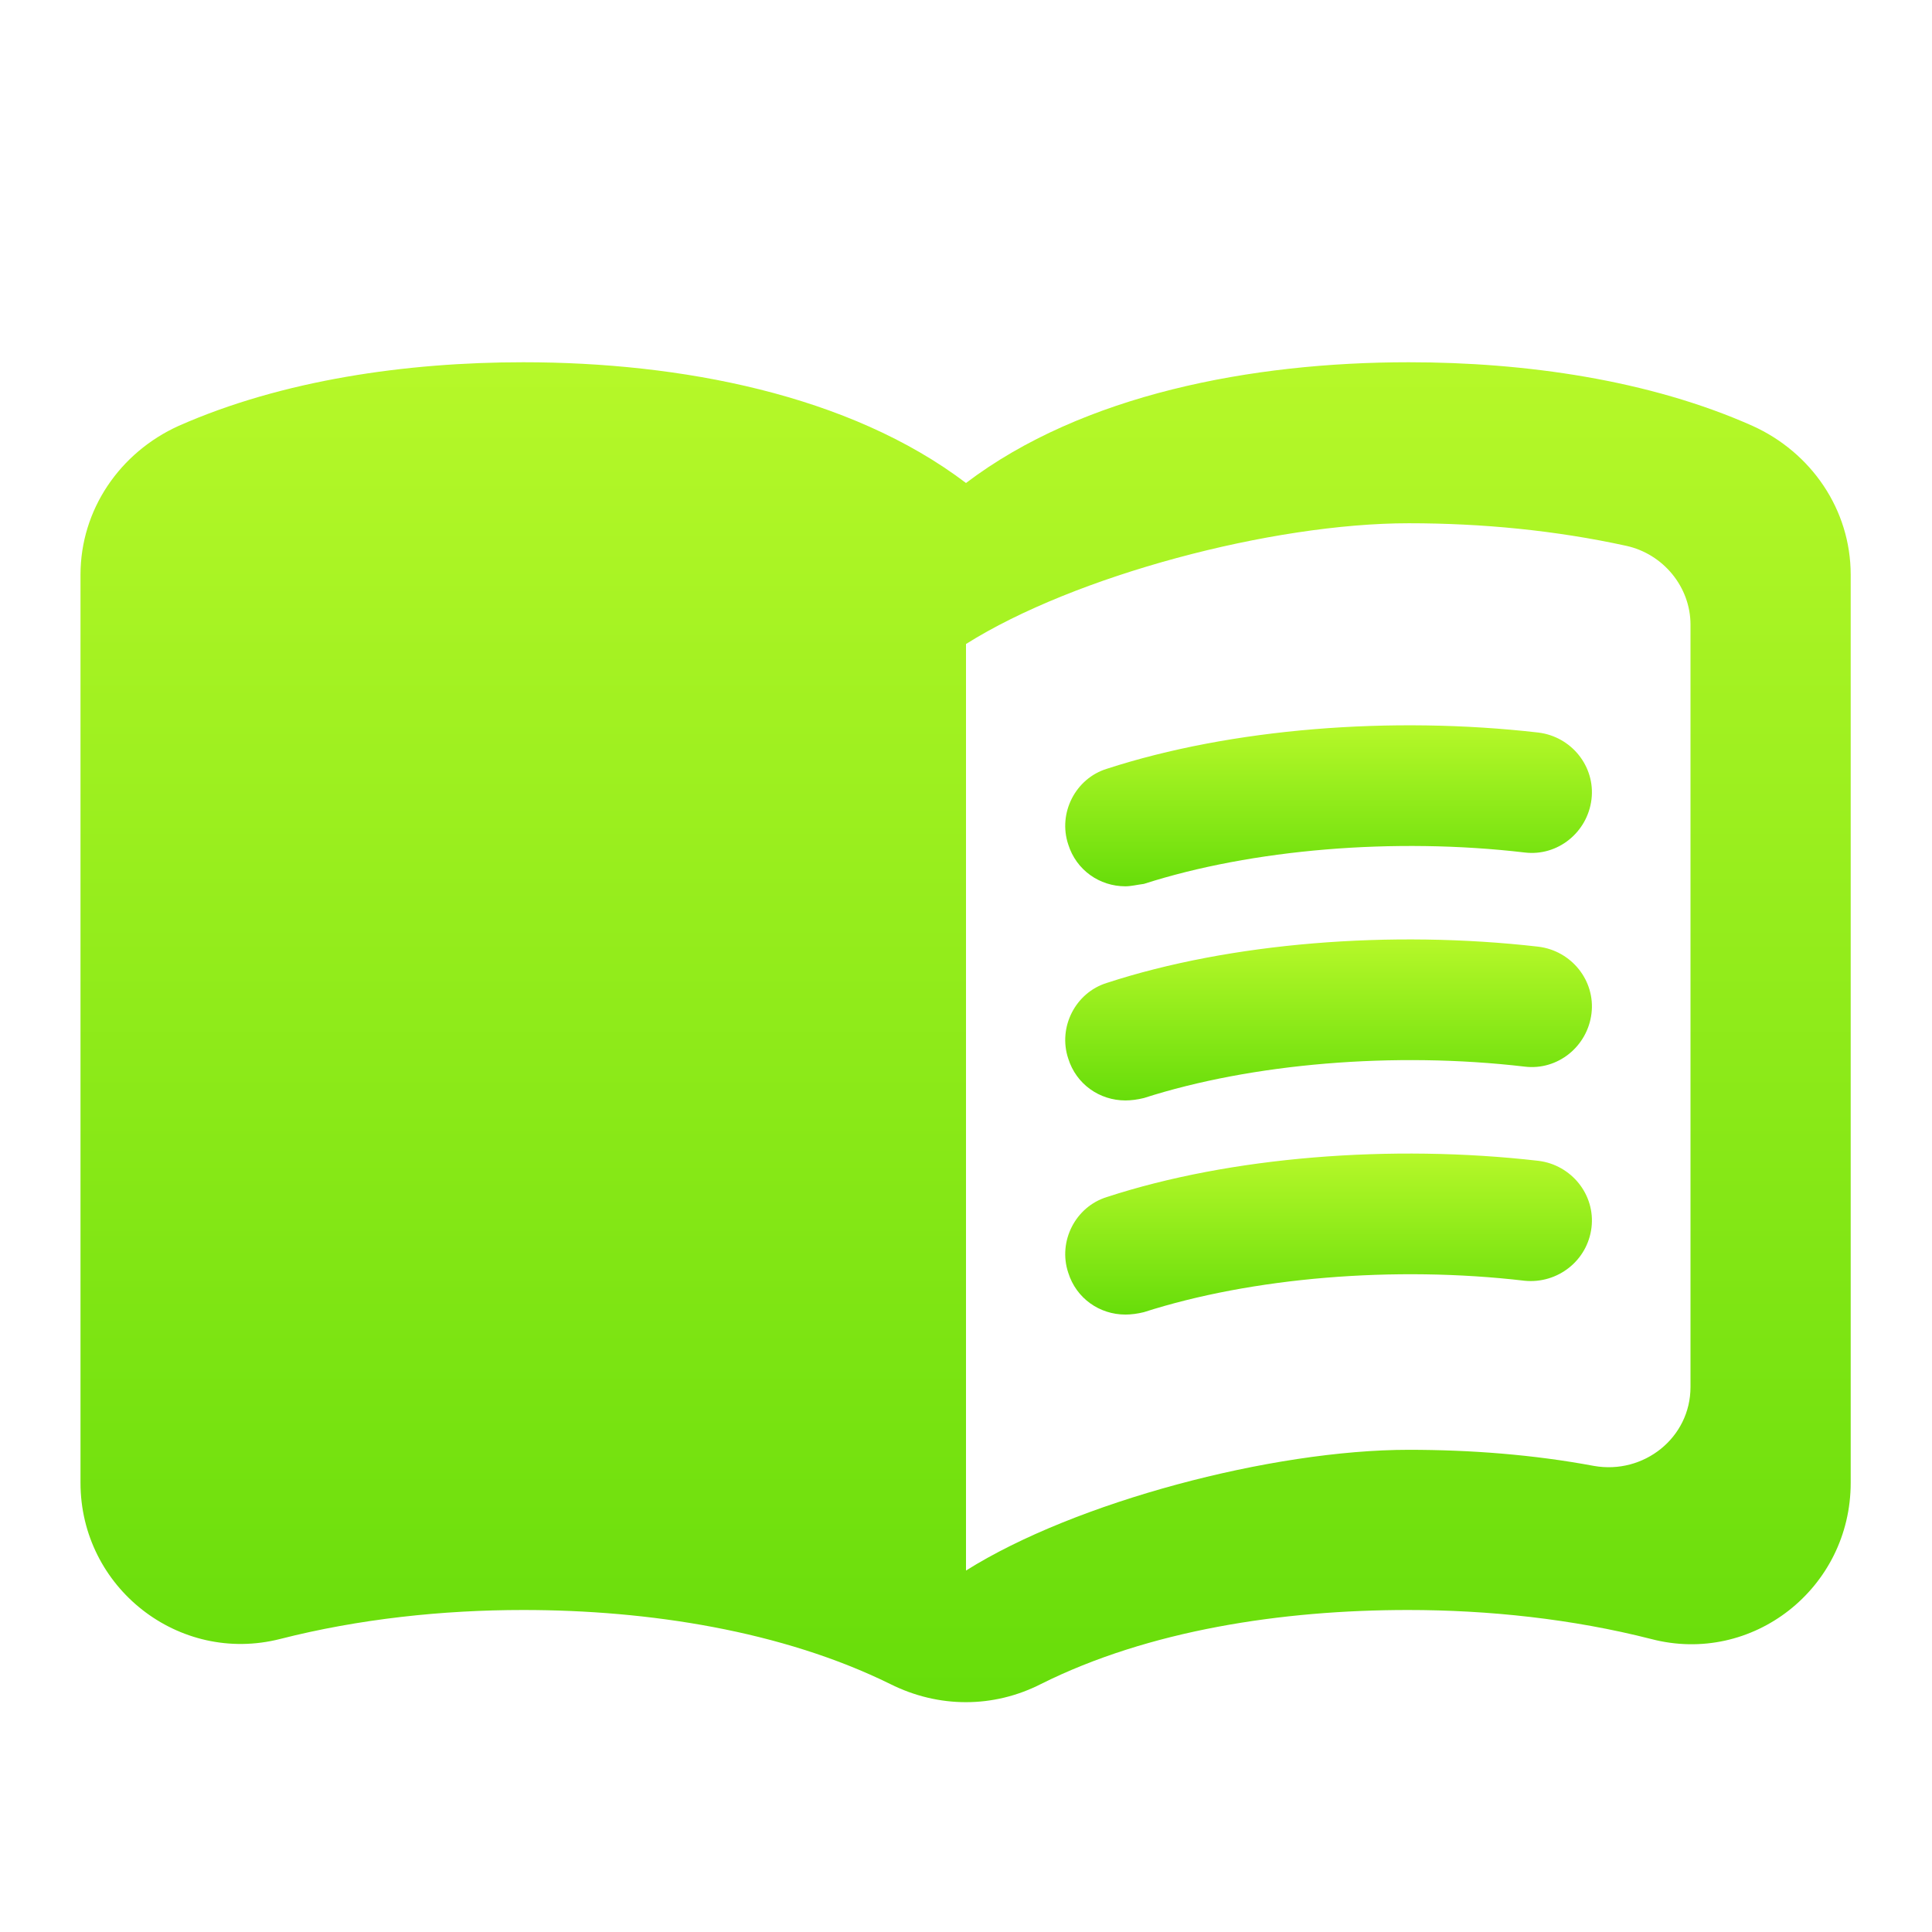
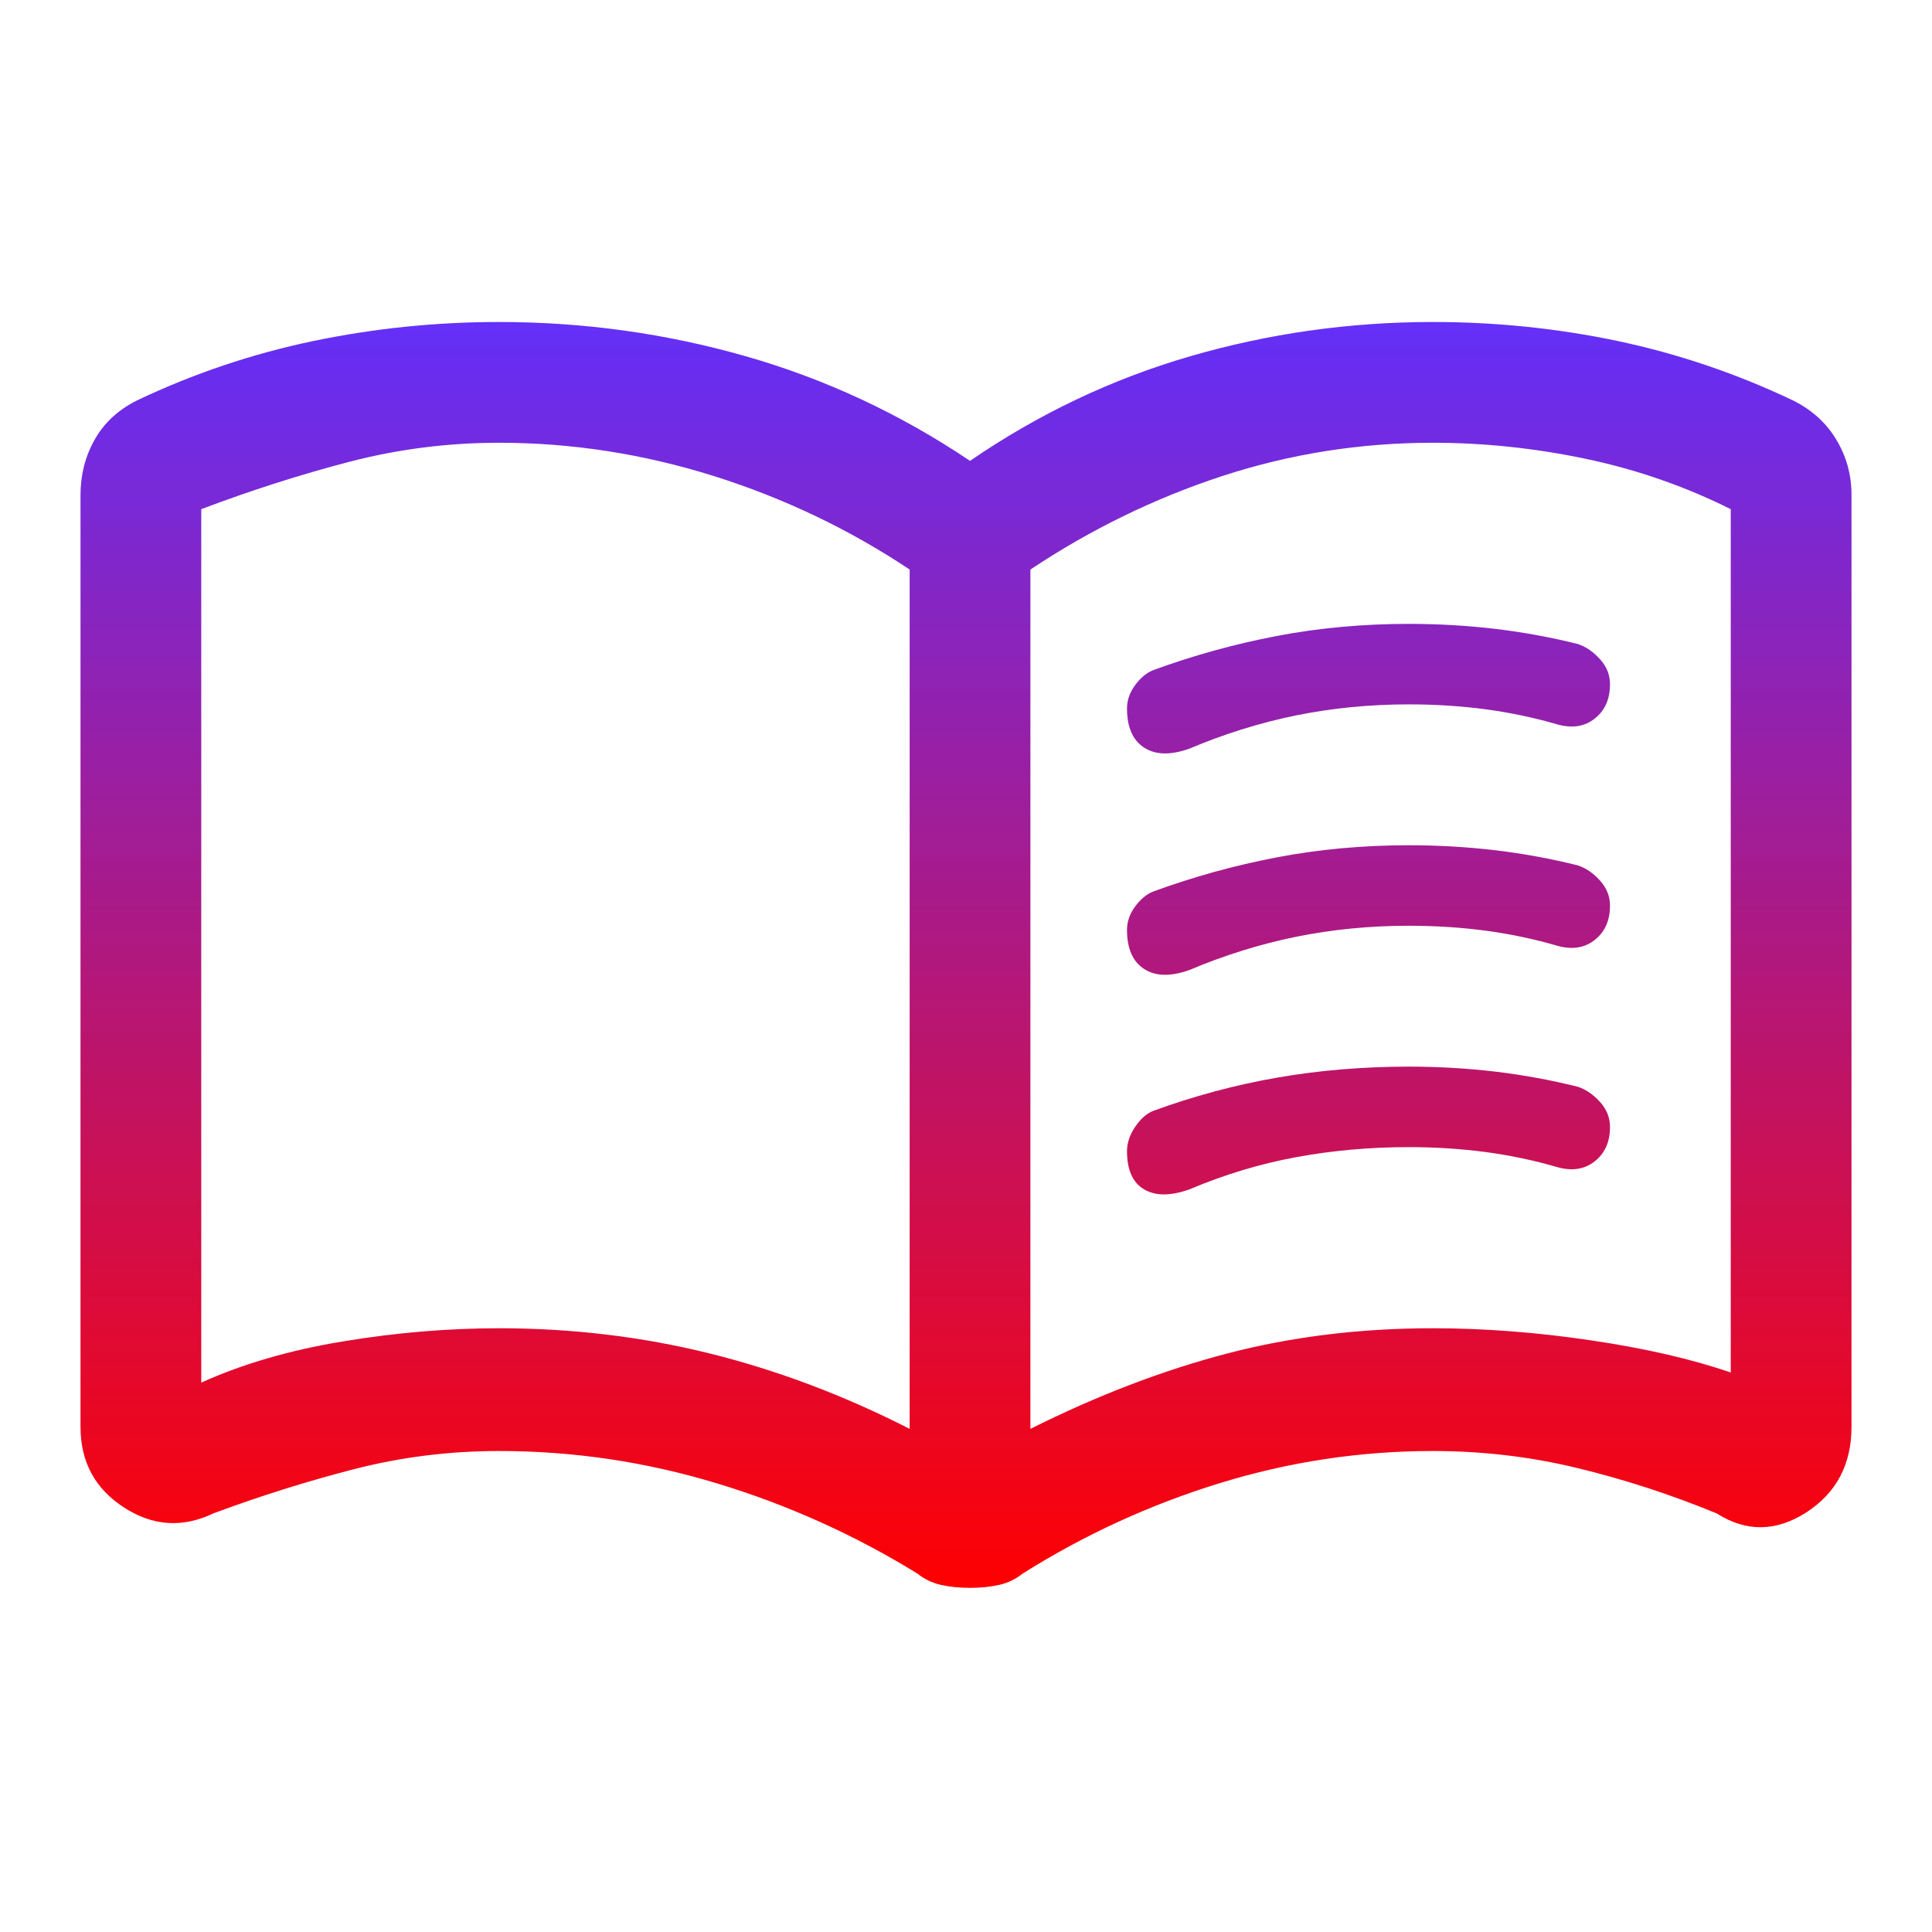
<svg xmlns="http://www.w3.org/2000/svg" width="24" height="24" viewBox="0 0 24 24" fill="none">
-   <path d="M17.5 4.5C15.55 4.5 13.45 4.9 12 6C10.55 4.9 8.45 4.5 6.5 4.5C5.05 4.5 3.51 4.72 2.22 5.29C1.49 5.62 1 6.33 1 7.14V18.42C1 19.72 2.22 20.68 3.48 20.36C4.46 20.11 5.5 20 6.5 20C8.06 20 9.72 20.26 11.06 20.92C11.66 21.22 12.34 21.22 12.93 20.92C14.27 20.25 15.93 20 17.49 20C18.49 20 19.53 20.11 20.51 20.36C21.77 20.69 22.99 19.73 22.99 18.42V7.14C22.99 6.33 22.5 5.62 21.77 5.29C20.49 4.72 18.95 4.5 17.5 4.5ZM21 17.23C21 17.86 20.42 18.32 19.8 18.21C19.05 18.07 18.27 18.01 17.5 18.01C15.8 18.01 13.35 18.66 12 19.51V8C13.35 7.15 15.8 6.5 17.5 6.5C18.42 6.5 19.33 6.59 20.2 6.78C20.66 6.88 21 7.29 21 7.76V17.23Z" fill="url(#paint0_linear)" />
-   <path d="M13.98 11.01C13.66 11.01 13.37 10.81 13.27 10.49C13.14 10.1 13.36 9.67 13.75 9.55C15.29 9.05 17.28 8.89 19.11 9.1C19.52 9.15 19.82 9.52 19.77 9.93C19.72 10.34 19.35 10.64 18.94 10.59C17.32 10.4 15.55 10.55 14.21 10.98C14.13 10.99 14.05 11.01 13.98 11.01Z" fill="url(#paint1_linear)" />
-   <path d="M13.98 13.67C13.66 13.67 13.37 13.47 13.27 13.15C13.14 12.76 13.36 12.33 13.75 12.21C15.28 11.71 17.28 11.55 19.11 11.76C19.52 11.81 19.82 12.18 19.77 12.59C19.72 13 19.35 13.3 18.94 13.25C17.32 13.06 15.55 13.21 14.21 13.64C14.13 13.66 14.05 13.67 13.98 13.67Z" fill="url(#paint2_linear)" />
-   <path d="M13.98 16.33C13.66 16.33 13.37 16.13 13.27 15.81C13.14 15.42 13.36 14.99 13.75 14.87C15.28 14.37 17.28 14.21 19.11 14.42C19.52 14.47 19.82 14.84 19.77 15.25C19.72 15.66 19.35 15.95 18.94 15.91C17.32 15.72 15.55 15.87 14.21 16.3C14.13 16.32 14.05 16.33 13.98 16.33Z" fill="url(#paint3_linear)" />
+   <path d="M14 8.8C14 8.7 14.033 8.604 14.1 8.512C14.167 8.421 14.242 8.358 14.325 8.325C14.825 8.142 15.338 8 15.863 7.9C16.387 7.8 16.933 7.75 17.5 7.75C17.867 7.75 18.225 7.771 18.575 7.812C18.925 7.854 19.267 7.917 19.6 8C19.7 8.033 19.792 8.096 19.875 8.188C19.958 8.279 20 8.383 20 8.5C20 8.683 19.938 8.825 19.812 8.925C19.688 9.025 19.533 9.05 19.35 9C19.067 8.917 18.771 8.854 18.462 8.812C18.154 8.771 17.833 8.75 17.5 8.75C17.017 8.75 16.55 8.796 16.1 8.887C15.65 8.979 15.208 9.117 14.775 9.3C14.542 9.383 14.354 9.379 14.213 9.287C14.071 9.196 14 9.033 14 8.8ZM14 14.3C14 14.2 14.033 14.1 14.1 14C14.167 13.9 14.242 13.833 14.325 13.8C14.825 13.617 15.338 13.479 15.863 13.387C16.387 13.296 16.933 13.25 17.5 13.25C17.867 13.25 18.225 13.271 18.575 13.312C18.925 13.354 19.267 13.417 19.6 13.5C19.7 13.533 19.792 13.596 19.875 13.688C19.958 13.779 20 13.883 20 14C20 14.183 19.938 14.325 19.812 14.425C19.688 14.525 19.533 14.55 19.35 14.5C19.067 14.417 18.771 14.354 18.462 14.312C18.154 14.271 17.833 14.25 17.5 14.25C17.017 14.25 16.55 14.292 16.1 14.375C15.65 14.458 15.208 14.592 14.775 14.775C14.542 14.858 14.354 14.858 14.213 14.775C14.071 14.692 14 14.533 14 14.3ZM14 11.55C14 11.45 14.033 11.354 14.1 11.262C14.167 11.171 14.242 11.108 14.325 11.075C14.825 10.892 15.338 10.75 15.863 10.65C16.387 10.55 16.933 10.5 17.5 10.5C17.867 10.5 18.225 10.521 18.575 10.562C18.925 10.604 19.267 10.667 19.6 10.75C19.7 10.783 19.792 10.846 19.875 10.938C19.958 11.029 20 11.133 20 11.25C20 11.433 19.938 11.575 19.812 11.675C19.688 11.775 19.533 11.8 19.35 11.75C19.067 11.667 18.771 11.604 18.462 11.562C18.154 11.521 17.833 11.5 17.5 11.5C17.017 11.5 16.55 11.546 16.1 11.637C15.65 11.729 15.208 11.867 14.775 12.05C14.542 12.133 14.354 12.129 14.213 12.037C14.071 11.946 14 11.783 14 11.55ZM6.2 16.5C7.1 16.5 7.971 16.604 8.812 16.812C9.654 17.021 10.483 17.333 11.3 17.75V7.075C10.55 6.575 9.738 6.188 8.863 5.912C7.987 5.638 7.1 5.5 6.2 5.5C5.567 5.5 4.946 5.579 4.338 5.737C3.729 5.896 3.117 6.092 2.5 6.325V17.175C3.017 16.942 3.604 16.771 4.263 16.663C4.921 16.554 5.567 16.5 6.2 16.5ZM12.8 17.75C13.633 17.333 14.45 17.021 15.25 16.812C16.05 16.604 16.9 16.5 17.8 16.5C18.433 16.5 19.087 16.55 19.762 16.65C20.438 16.75 21.017 16.883 21.5 17.05V6.325C20.933 6.042 20.333 5.833 19.7 5.7C19.067 5.567 18.433 5.5 17.8 5.5C16.9 5.5 16.029 5.638 15.188 5.912C14.346 6.188 13.55 6.575 12.8 7.075V17.75ZM12.05 19.725C11.917 19.725 11.796 19.712 11.688 19.688C11.579 19.663 11.483 19.617 11.4 19.55C10.617 19.067 9.783 18.692 8.9 18.425C8.017 18.158 7.117 18.025 6.2 18.025C5.583 18.025 4.983 18.1 4.4 18.25C3.817 18.4 3.233 18.583 2.65 18.8C2.267 18.983 1.896 18.958 1.538 18.725C1.179 18.492 1 18.158 1 17.725V6.15C1 5.9 1.058 5.671 1.175 5.463C1.292 5.254 1.467 5.092 1.7 4.975C2.4 4.642 3.129 4.396 3.888 4.237C4.646 4.079 5.417 4 6.2 4C7.25 4 8.271 4.142 9.262 4.425C10.254 4.708 11.183 5.142 12.05 5.725C12.9 5.142 13.812 4.708 14.787 4.425C15.762 4.142 16.767 4 17.8 4C18.583 4 19.35 4.079 20.1 4.237C20.85 4.396 21.575 4.642 22.275 4.975C22.508 5.092 22.688 5.254 22.812 5.463C22.938 5.671 23 5.9 23 6.15V17.725C23 18.192 22.812 18.546 22.438 18.788C22.062 19.029 21.692 19.033 21.325 18.8C20.758 18.567 20.183 18.379 19.6 18.238C19.017 18.096 18.417 18.025 17.8 18.025C16.9 18.025 16.017 18.158 15.15 18.425C14.283 18.692 13.467 19.067 12.7 19.55C12.617 19.617 12.521 19.663 12.412 19.688C12.304 19.712 12.183 19.725 12.05 19.725Z" fill="url(#paint0_linear_25_2)" />
  <defs>
-     <linearGradient id="paint0_linear" x1="11.995" y1="4.5" x2="11.995" y2="21.145" gradientUnits="userSpaceOnUse">
-       <stop stop-color="#B6F829" />
-       <stop offset="1" stop-color="#67DD0A" />
-     </linearGradient>
-     <linearGradient id="paint1_linear" x1="16.504" y1="9.01" x2="16.504" y2="11.01" gradientUnits="userSpaceOnUse">
-       <stop stop-color="#B6F829" />
-       <stop offset="1" stop-color="#67DD0A" />
-     </linearGradient>
-     <linearGradient id="paint2_linear" x1="16.504" y1="11.67" x2="16.504" y2="13.67" gradientUnits="userSpaceOnUse">
-       <stop stop-color="#B6F829" />
-       <stop offset="1" stop-color="#67DD0A" />
-     </linearGradient>
-     <linearGradient id="paint3_linear" x1="16.504" y1="14.33" x2="16.504" y2="16.33" gradientUnits="userSpaceOnUse">
-       <stop stop-color="#B6F829" />
+     <linearGradient id="paint0_linear_25_2" x1="12" y1="4" x2="12" y2="19.725" gradientUnits="userSpaceOnUse">
+       <stop stop-color="#5F29F8" stop-opacity="0.97" />
+       <stop offset="1" stop-color="#FF0000" stop-opacity="0.999" />
      <stop offset="1" stop-color="#67DD0A" />
    </linearGradient>
  </defs>
</svg>
